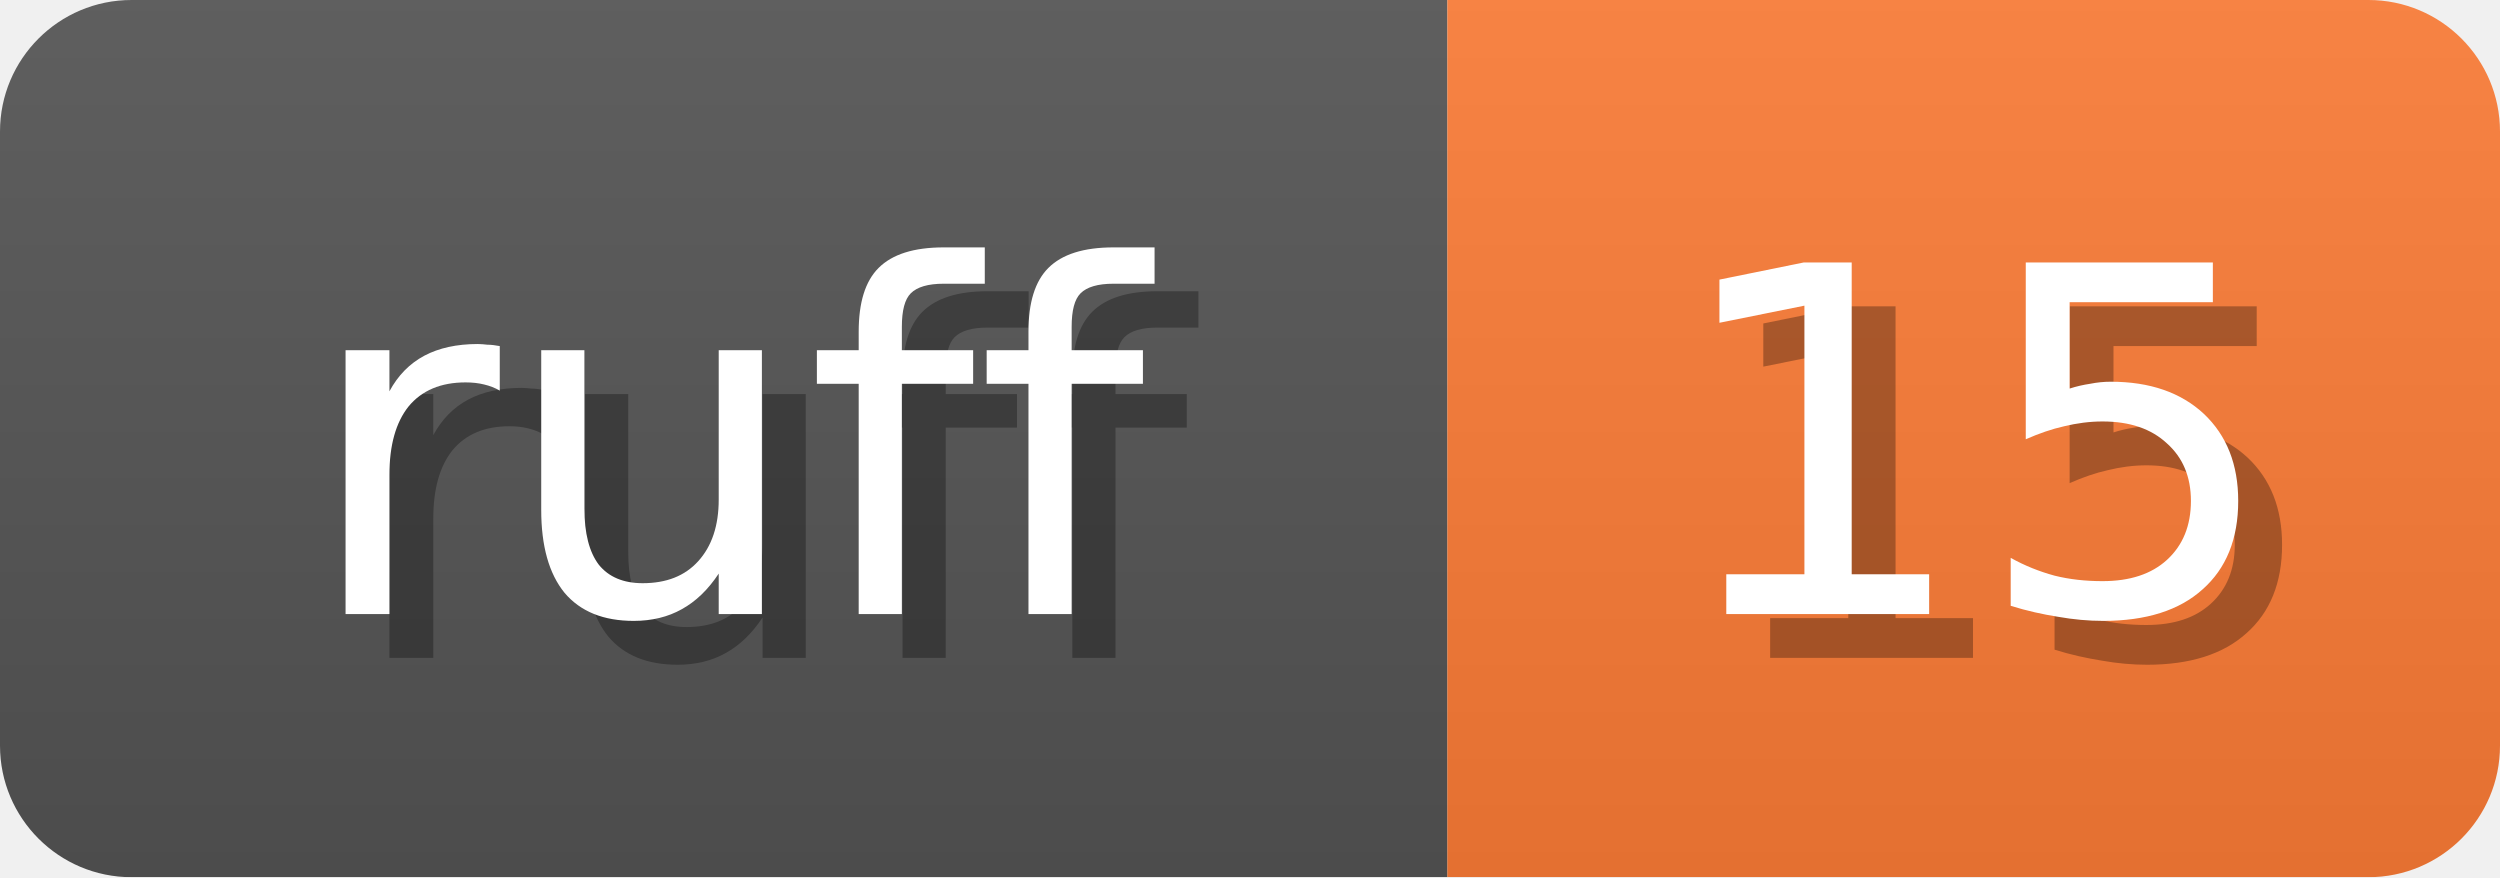
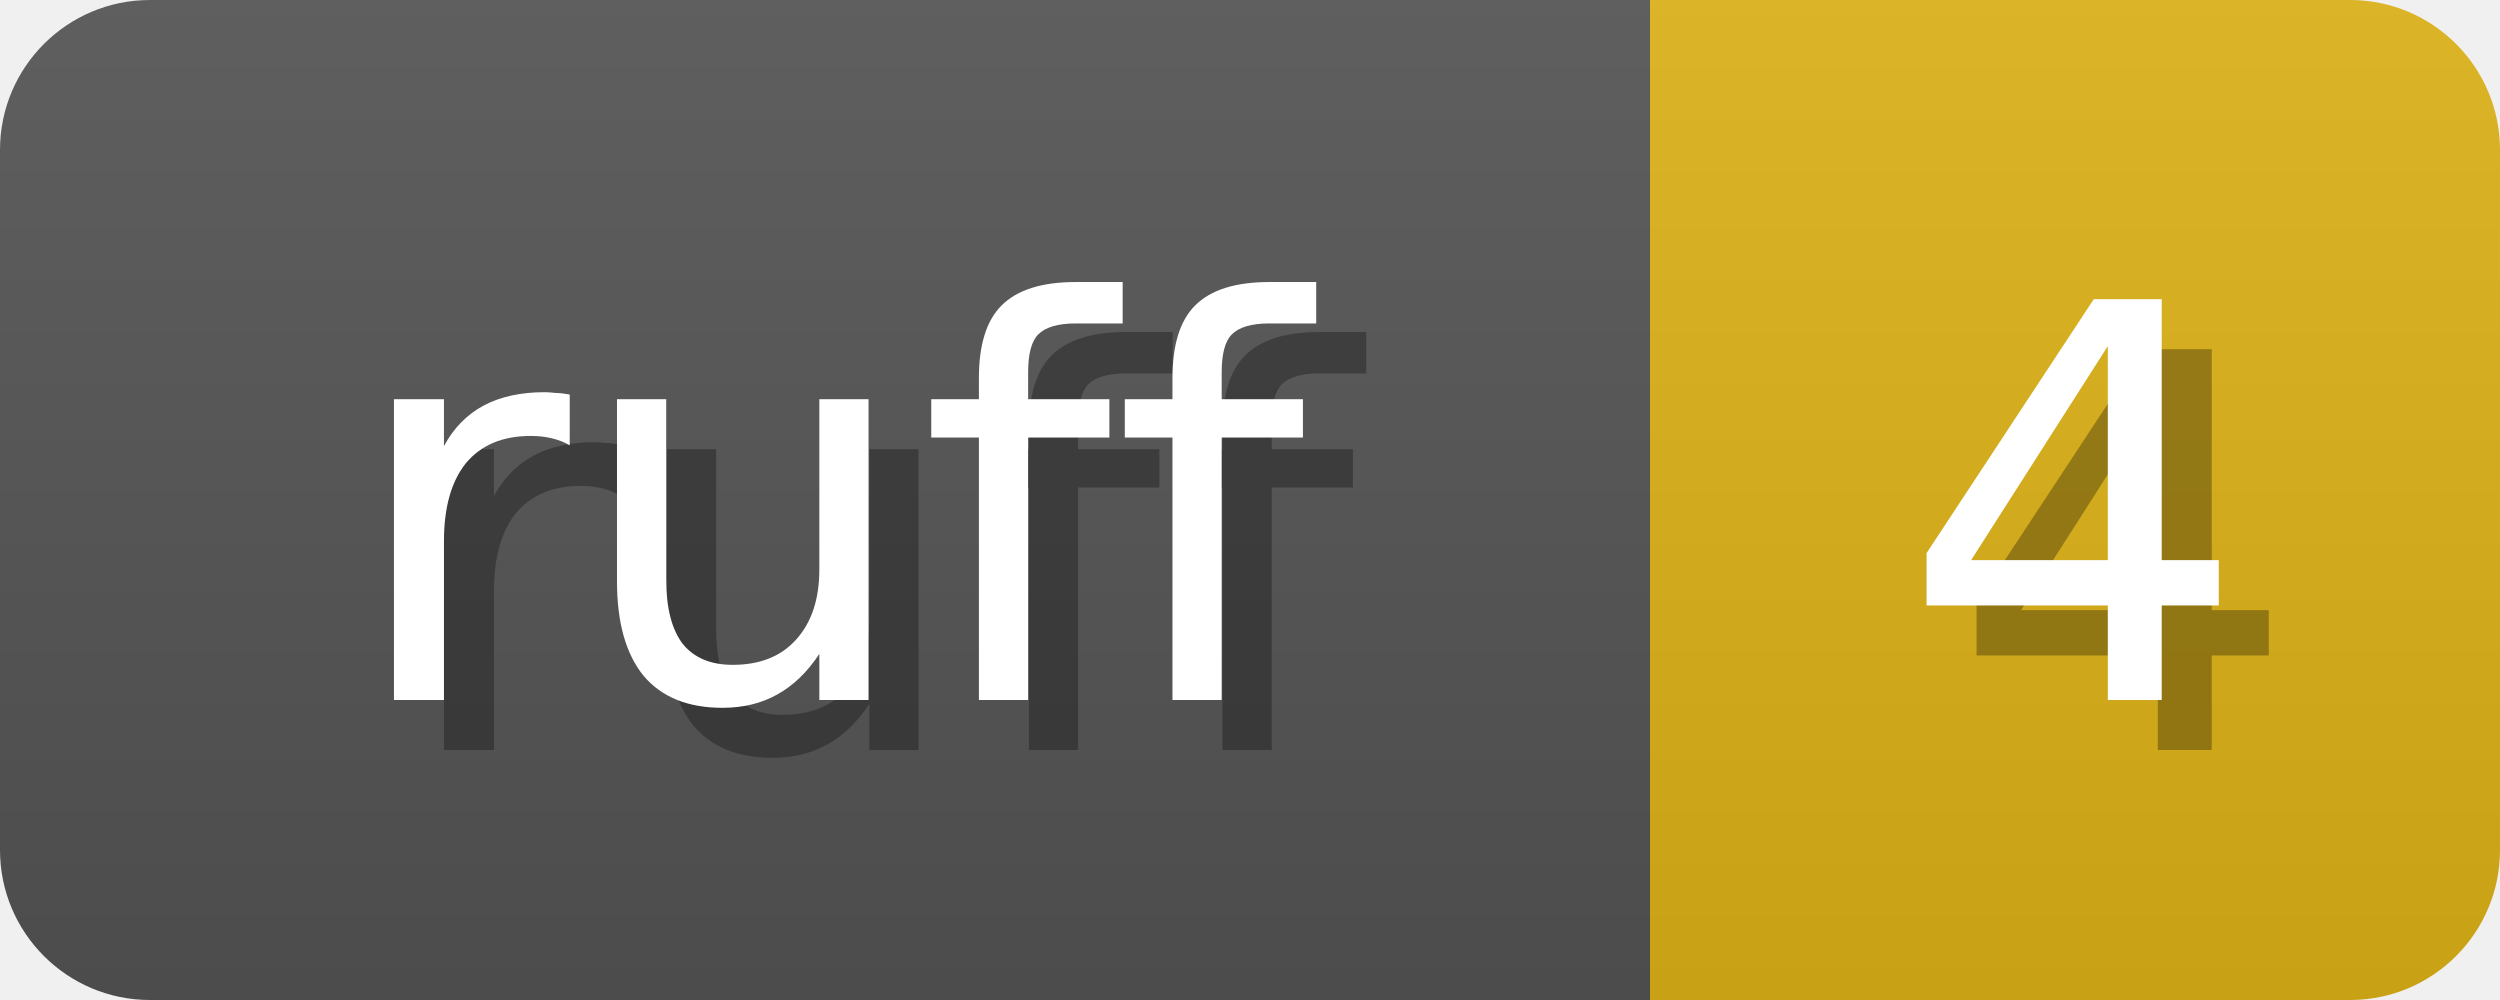
- <svg xmlns="http://www.w3.org/2000/svg" width="57" height="20">
+ <svg xmlns="http://www.w3.org/2000/svg" width="50" height="20">
  <linearGradient id="b" x2="0" y2="100%">
    <stop offset="0" stop-color="#bbb" stop-opacity=".1" />
    <stop offset="1" stop-opacity=".1" />
  </linearGradient>
  <mask id="anybadge_1">
-     <rect width="57" height="20" rx="3" fill="#fff" />
+     <rect width="50" height="20" rx="3" fill="#fff" />
  </mask>
  <g mask="url(#anybadge_1)">
    <path fill="#555" d="M0 0h33v20H0z" />
-     <path fill="#FE7D37" d="M33 0h24v20H33z" />
-     <path fill="url(#b)" d="M0 0h57v20H0z" />
+     <path fill="#DFB317" d="M33 0h17v20H33z" />
+     <path fill="url(#b)" d="M0 0h50v20H0z" />
  </g>
  <g fill="#fff" text-anchor="middle" font-family="DejaVu Sans,Verdana,Geneva,sans-serif" font-size="11">
    <text x="17.5" y="15" fill="#010101" fill-opacity=".3">ruff</text>
    <text x="16.5" y="14">ruff</text>
  </g>
  <g fill="#fff" text-anchor="middle" font-family="DejaVu Sans,Verdana,Geneva,sans-serif" font-size="11">
-     <text x="46.0" y="15" fill="#010101" fill-opacity=".3">15</text>
-     <text x="45.0" y="14">15</text>
+     <text x="42.5" y="15" fill="#010101" fill-opacity=".3">4</text>
+     <text x="41.5" y="14">4</text>
  </g>
</svg>
